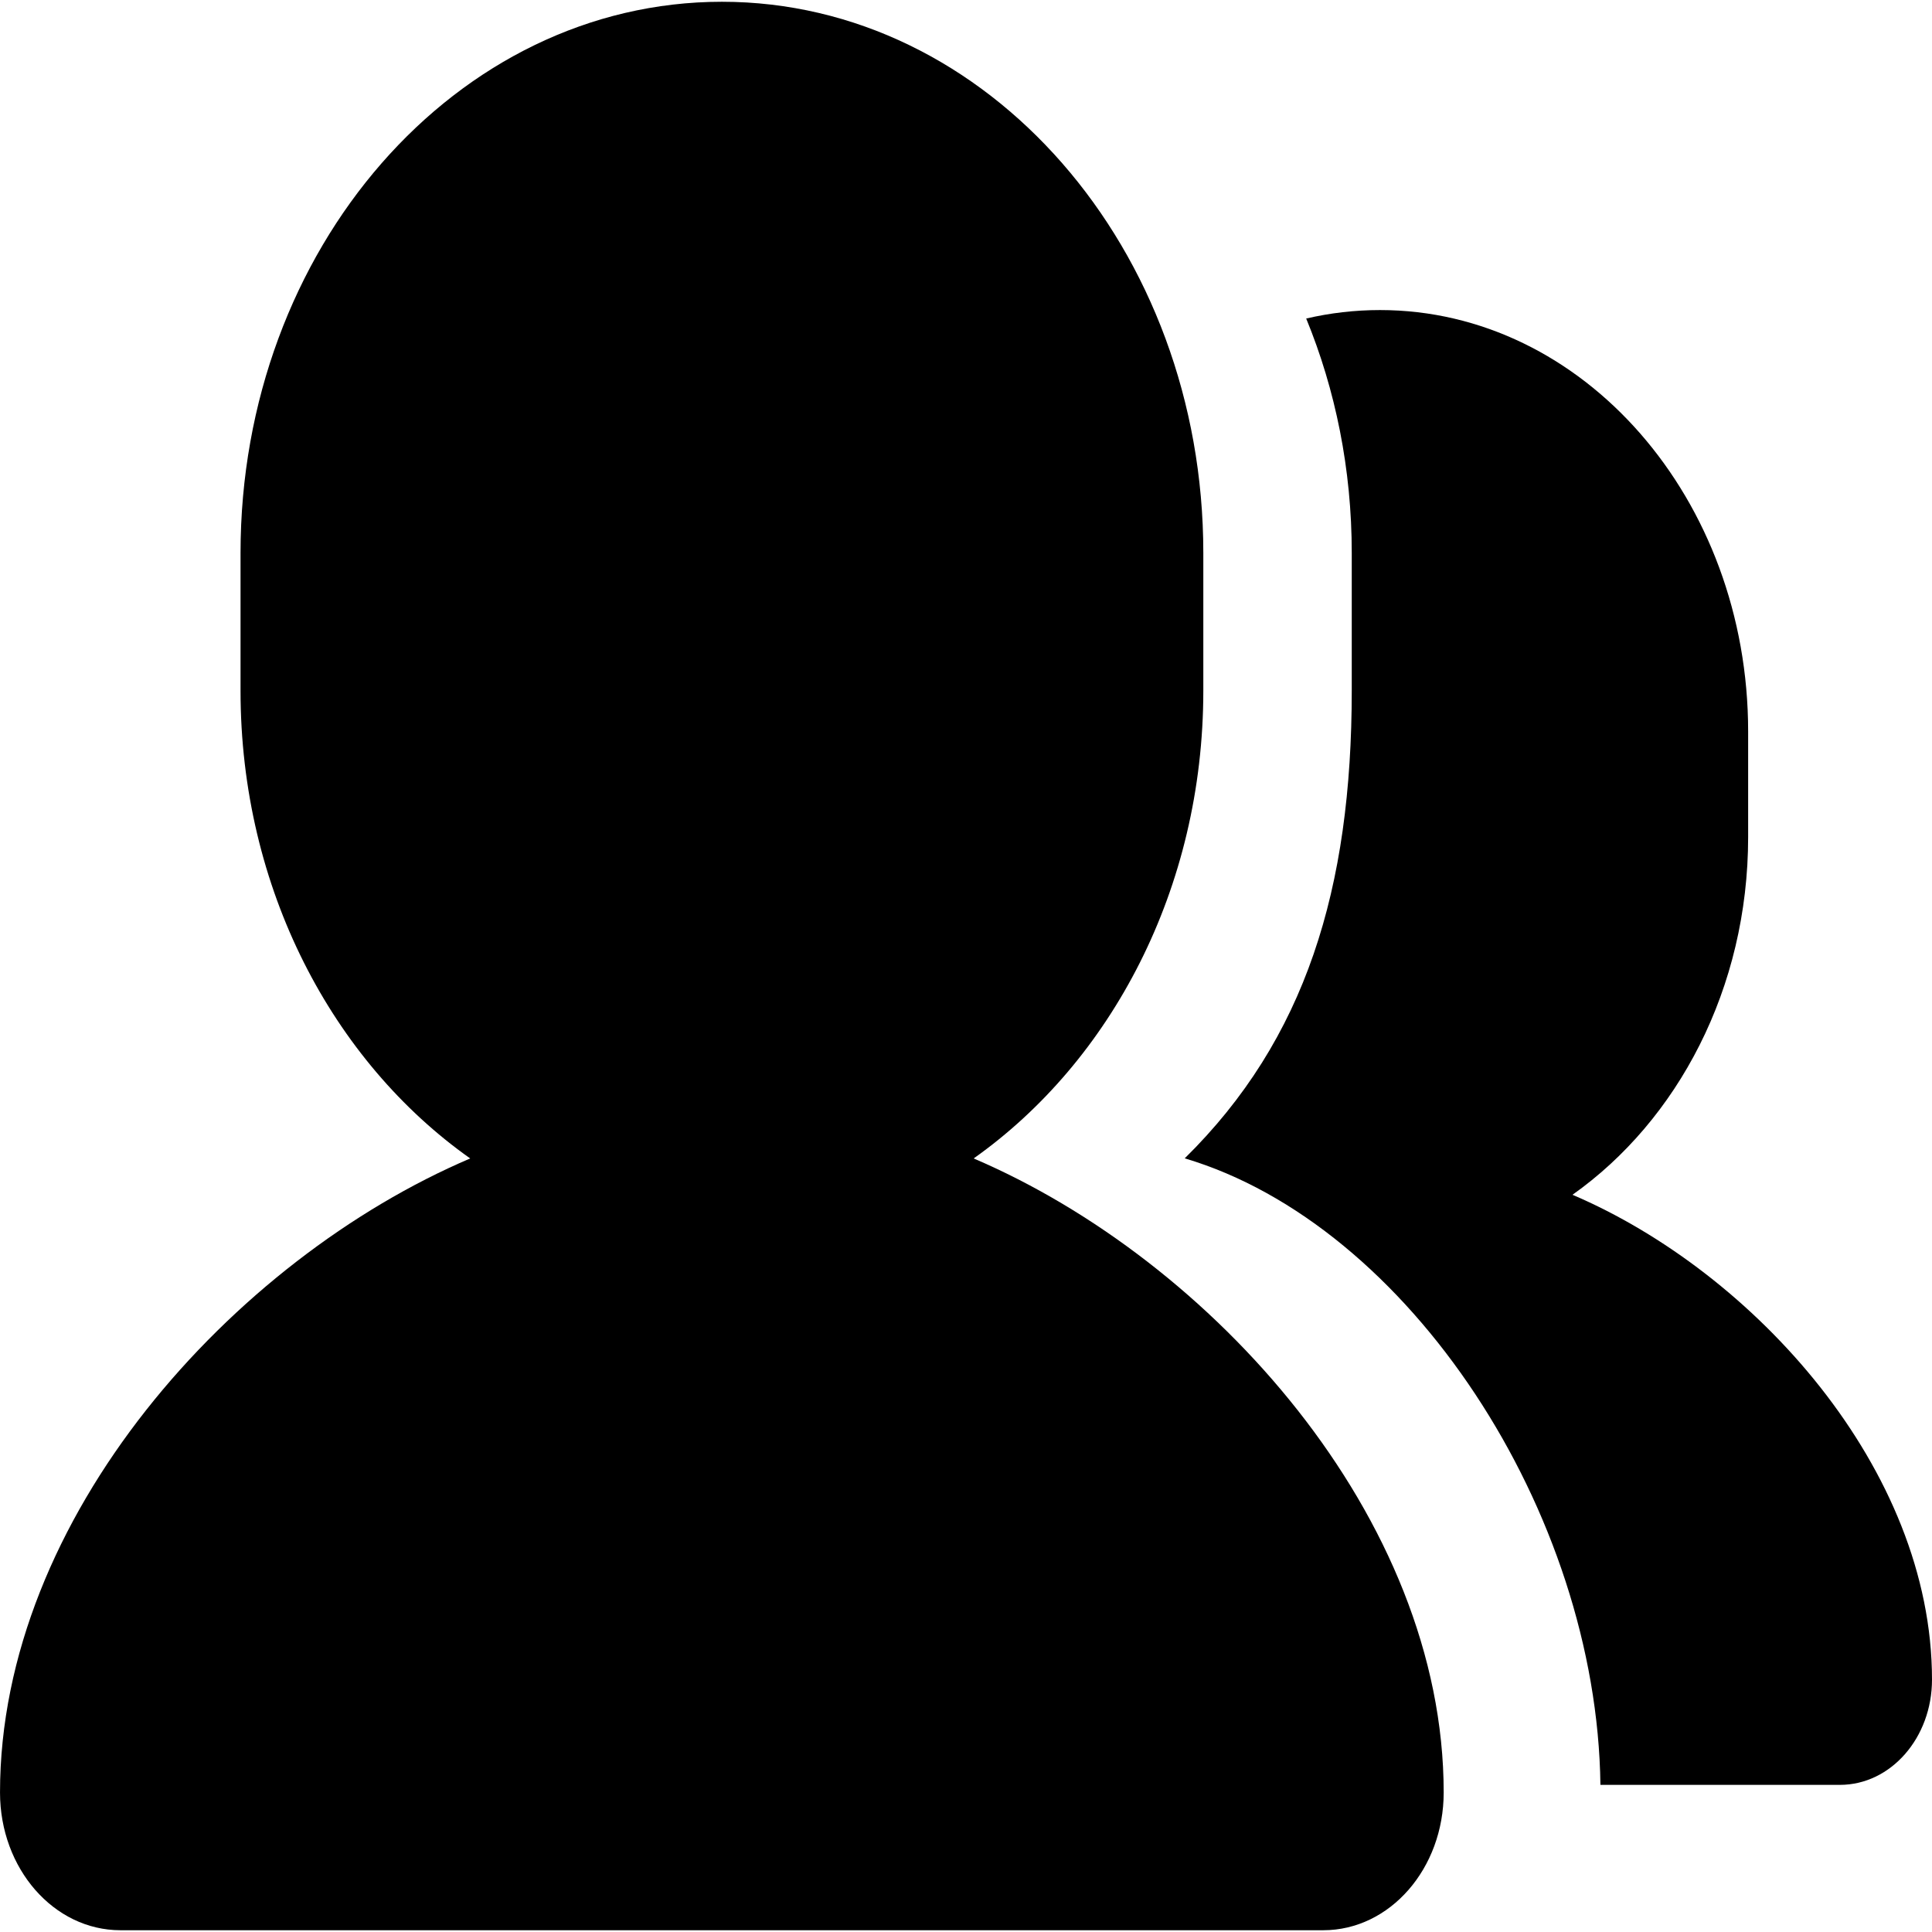
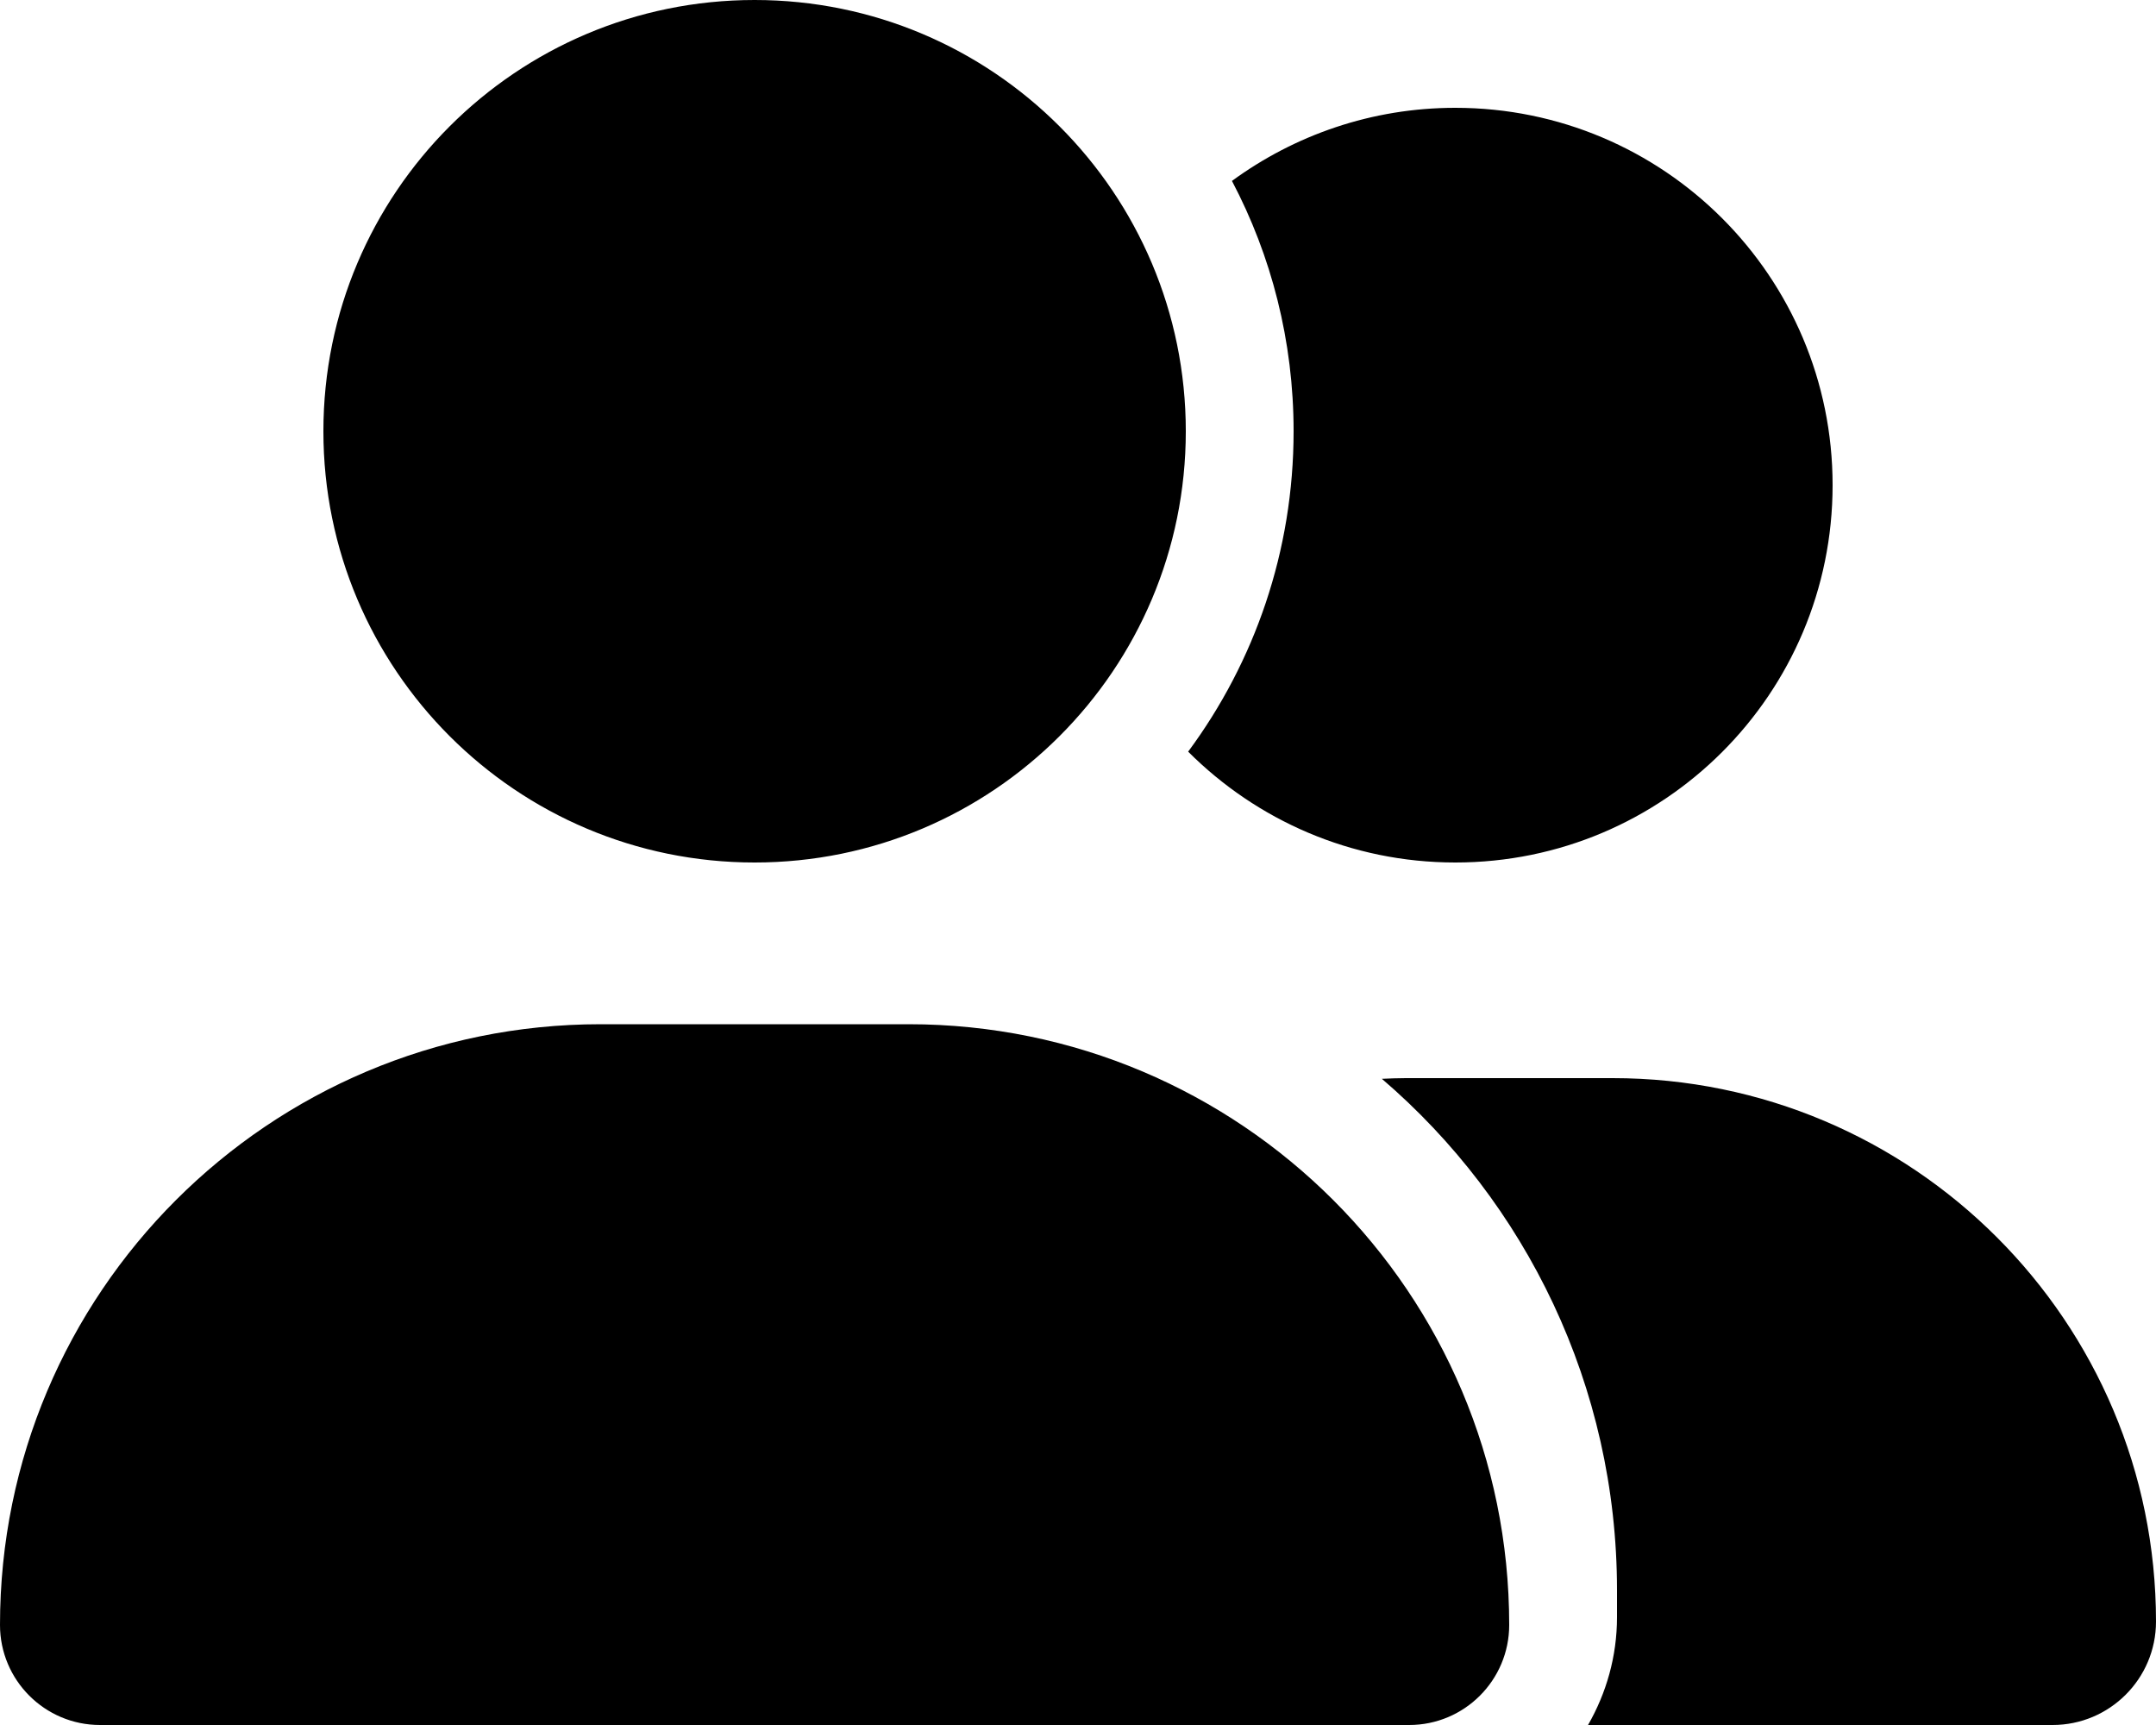
- <svg xmlns="http://www.w3.org/2000/svg" width="128" height="128">
-   <path d="M95.648 118.762c0 5.035-3.563 9.121-7.979 9.121H7.98c-4.416 0-7.979-4.086-7.979-9.121C0 100.519 15.408 83.47 31.152 76.75c-9.099-6.43-15.216-17.863-15.216-30.987v-9.128c0-20.16 14.293-36.518 31.893-36.518s31.894 16.358 31.894 36.518v9.122c0 13.137-6.123 24.556-15.216 30.993 15.738 6.726 31.141 23.769 31.141 42.012z" />
-   <path d="M106.032 118.252h15.867c3.376 0 6.101-3.125 6.101-6.972 0-13.957-11.787-26.984-23.819-32.123 6.955-4.919 11.638-13.66 11.638-23.704v-6.985c0-15.416-10.928-27.926-24.39-27.926-1.674 0-3.306.193-4.89.561 1.936 4.713 3.018 9.974 3.018 15.526v9.121c0 13.137-3.056 23.111-11.066 30.993 14.842 4.41 27.312 23.42 27.541 41.509z" />
+ <svg xmlns="http://www.w3.org/2000/svg" viewBox="0 0 640 512">
+   <path d="M96 128a128 128 0 1 1 256 0A128 128 0 1 1 96 128zM0 482.3C0 383.8 79.8 304 178.3 304h91.4C368.2 304 448 383.8 448 482.3c0 16.4-13.3 29.7-29.7 29.7H29.7C13.3 512 0 498.7 0 482.3zM609.3 512H471.4c5.4-9.4 8.6-20.3 8.6-32v-8c0-60.7-27.1-115.2-69.8-151.8c2.4-.1 4.7-.2 7.1-.2h61.4C567.8 320 640 392.2 640 481.3c0 17-13.8 30.7-30.7 30.7zM432 256c-31 0-59-12.6-79.3-32.9C372.4 196.5 384 163.6 384 128c0-26.8-6.6-52.1-18.3-74.3C384.3 40.1 407.2 32 432 32c61.9 0 112 50.1 112 112s-50.1 112-112 112z" />
</svg>
